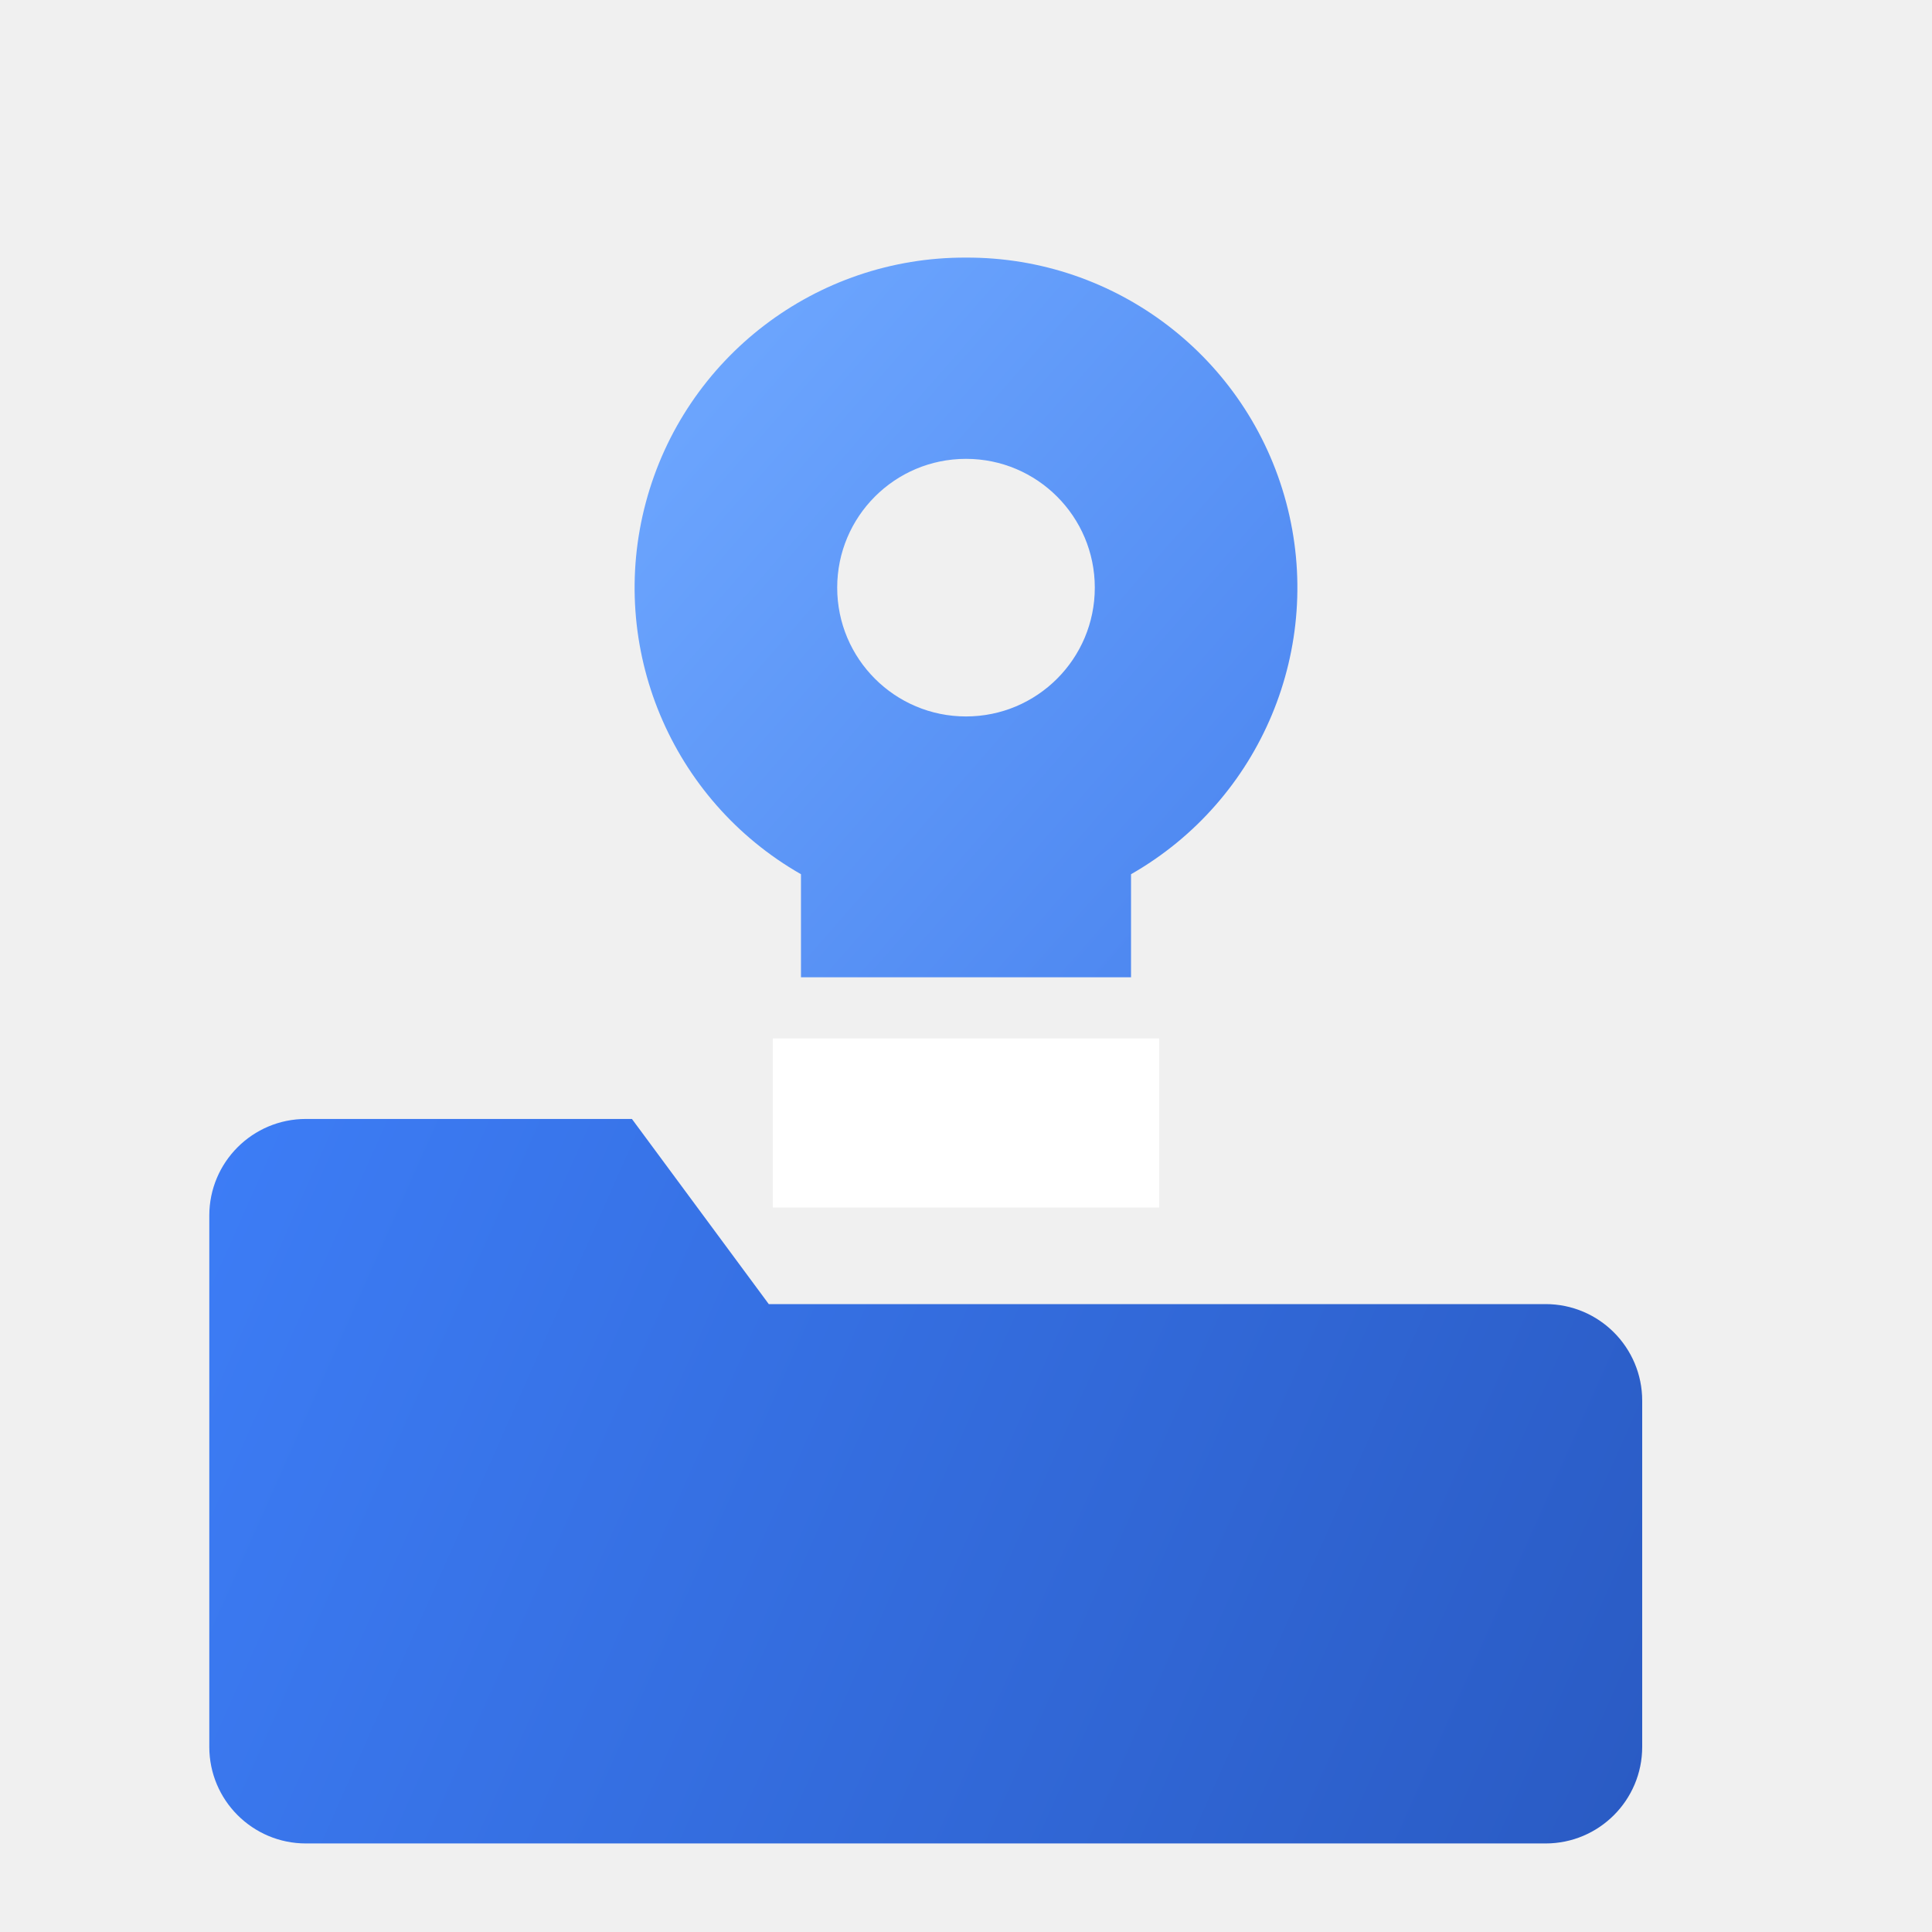
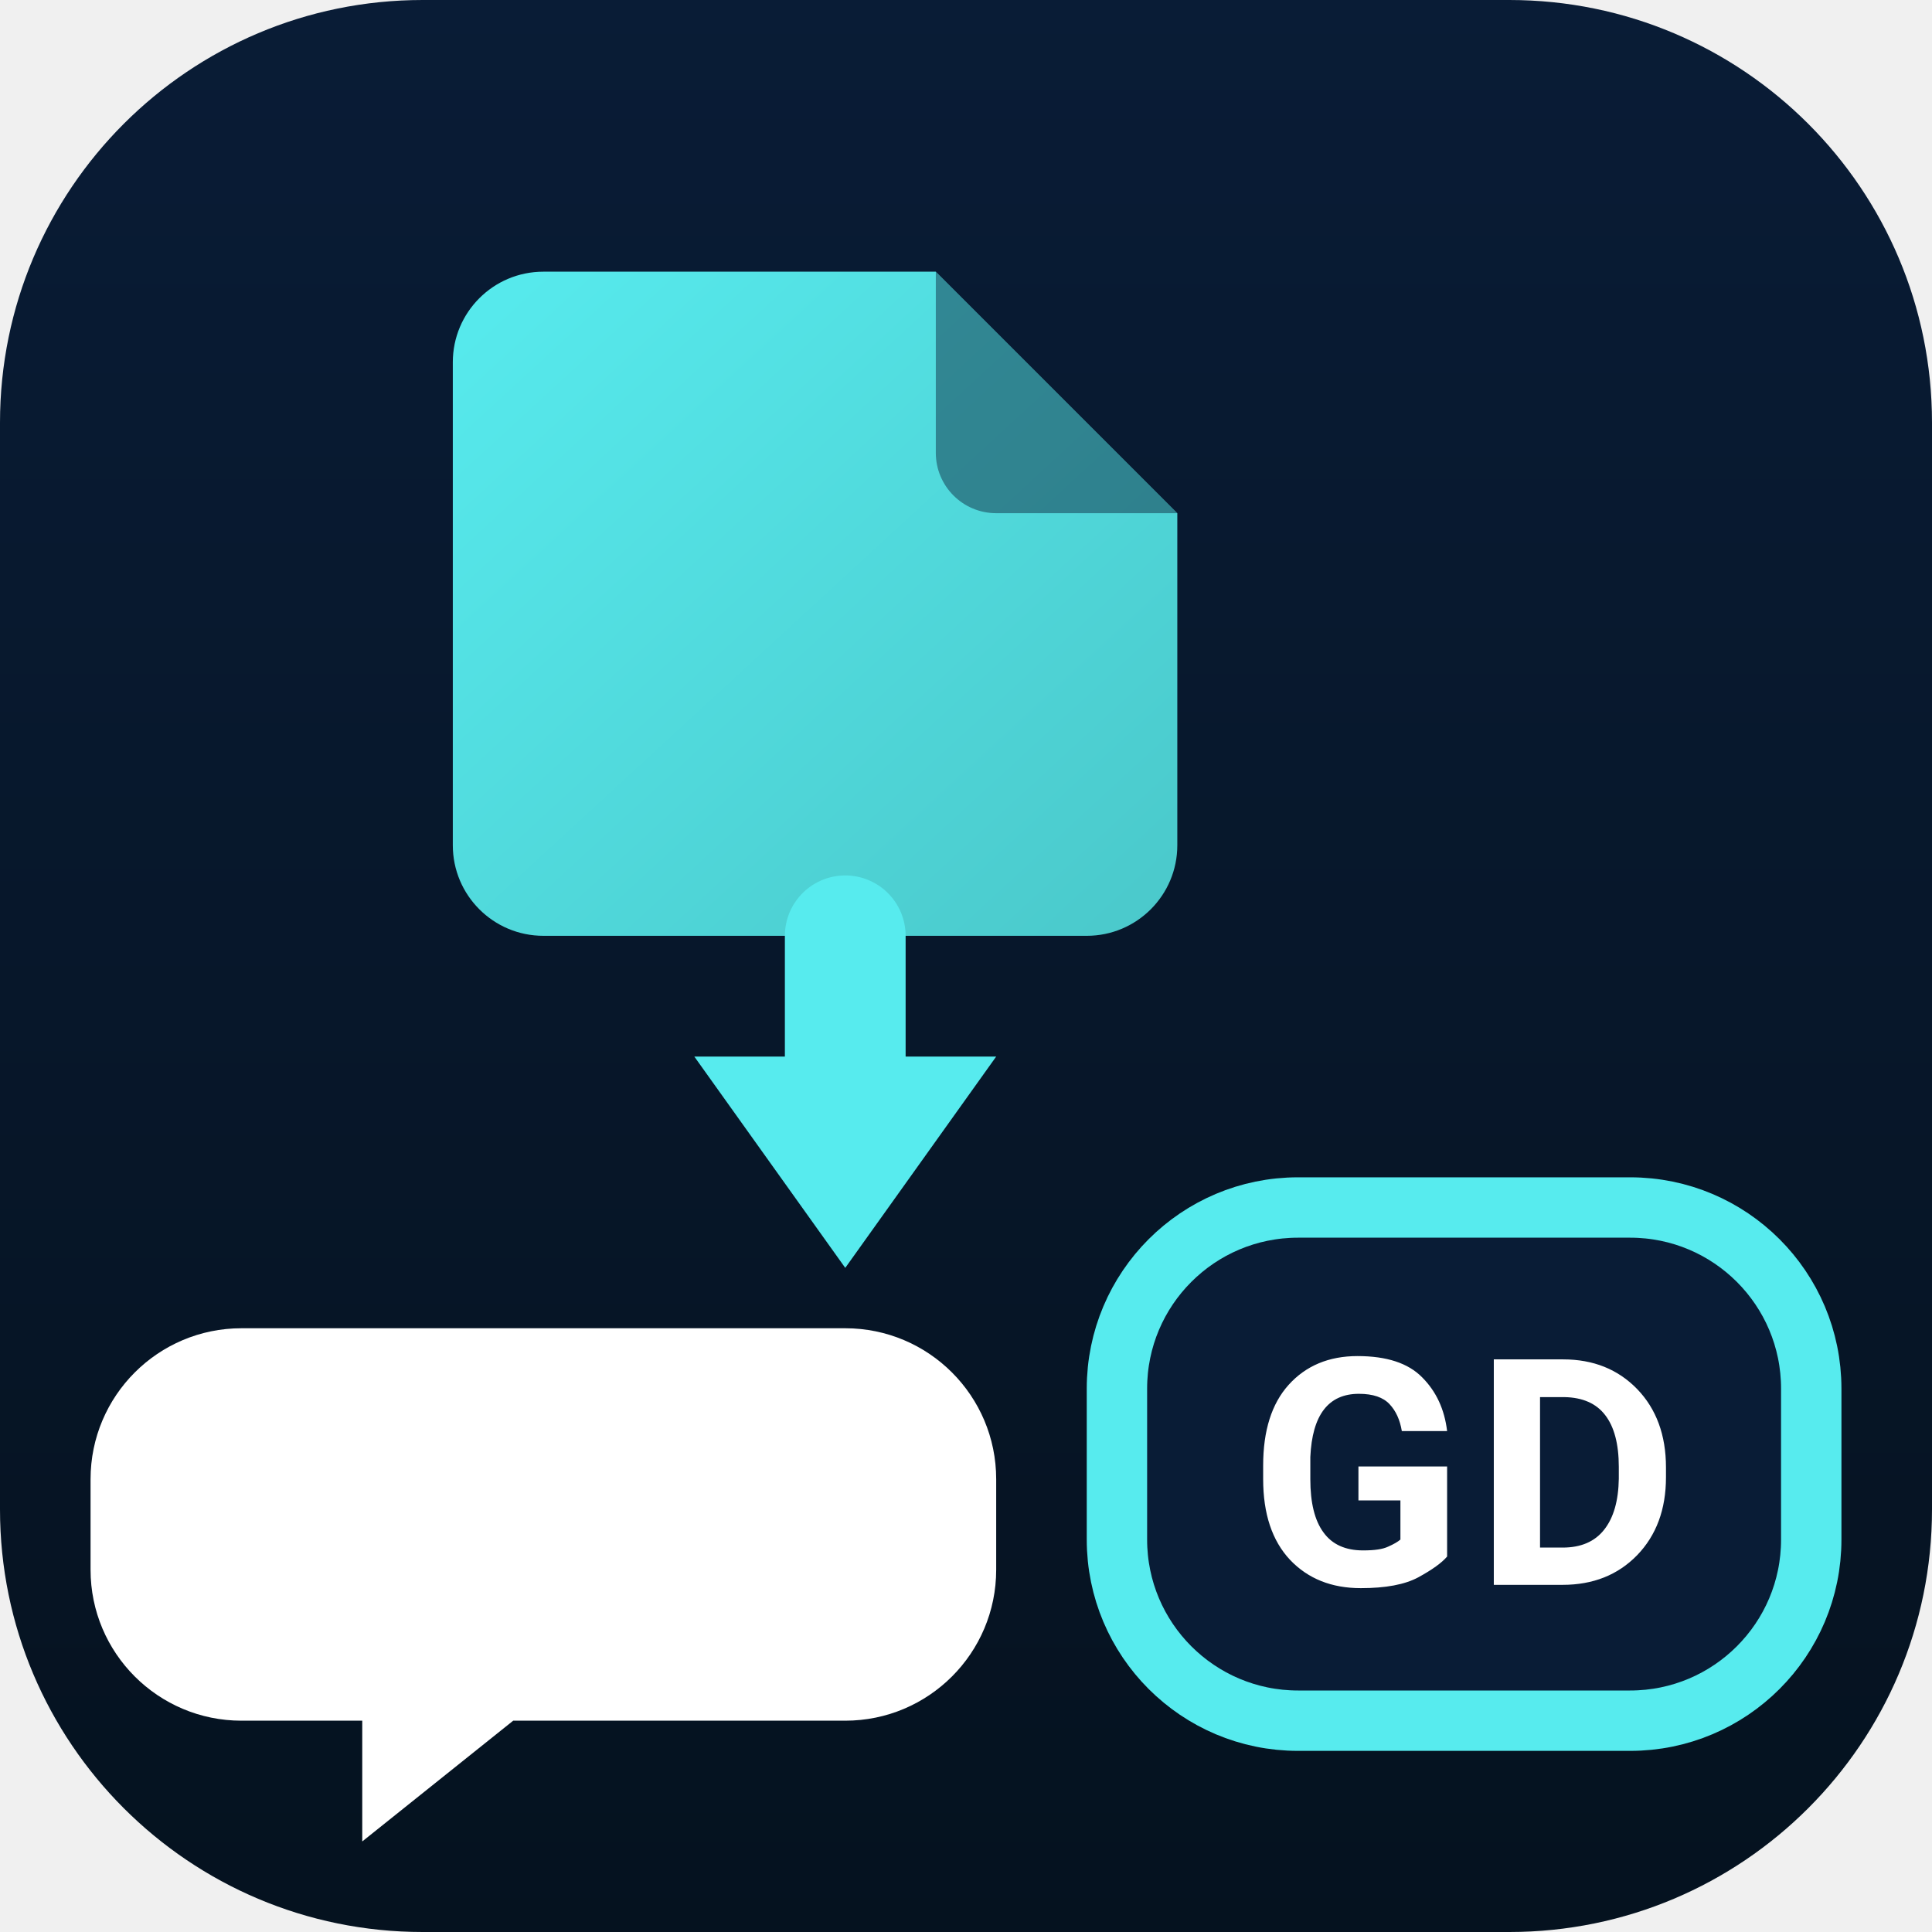
- <svg xmlns="http://www.w3.org/2000/svg" viewBox="0 0 24 24" width="64" height="64" role="img" aria-label="Google Drive accounts">
+ <svg xmlns="http://www.w3.org/2000/svg" viewBox="0 0 64 64" role="img" aria-label="Google Drive">
  <defs>
-     <linearGradient id="gd-tray" x1="3" y1="13" x2="21" y2="21" gradientUnits="userSpaceOnUse">
-       <stop offset="0" stop-color="#3D7DF6" />
-       <stop offset="1" stop-color="#2A5BC4" />
+     <linearGradient id="gd-plate" x1="0" y1="0" x2="0" y2="1">
+       <stop offset="0" stop-color="#091c36" />
+       <stop offset="1" stop-color="#05121f" />
    </linearGradient>
-     <linearGradient id="gd-key" x1="8" y1="4" x2="16" y2="11" gradientUnits="userSpaceOnUse">
-       <stop offset="0" stop-color="#6FA8FF" />
-       <stop offset="1" stop-color="#4C86F0" />
+     <linearGradient id="gd-file" x1="0" y1="0" x2="1" y2="1">
+       <stop offset="0" stop-color="#57ebee" />
+       <stop offset="1" stop-color="#4ac8ca" />
    </linearGradient>
  </defs>
-   <path fill="url(#gd-key)" d="M12 3.2a4.1 4.1 0 0 0-2.05 7.66v1.28h4.1v-1.28A4.1 4.1 0 0 0 12 3.2Zm-1.6 4.1a1.6 1.6 0 1 1 3.2 0 1.6 1.6 0 0 1-3.2 0Z" />
-   <path fill="#FFFFFF" d="M9.6 12.9h4.8v2.1H9.6z" />
-   <path fill="url(#gd-tray)" d="M2.6 15.1a1.2 1.2 0 0 1 1.2-1.2h4.05l1.7 2.3h9.65a1.2 1.2 0 0 1 1.2 1.2v4.3a1.2 1.2 0 0 1-1.2 1.2H3.8a1.2 1.2 0 0 1-1.2-1.2v-4.3Z" />
+   <rect width="64" height="64" rx="14" fill="url(#gd-plate)" />
+   <path d="M18 9h13l8 8v11a3 3 0 0 1-3 3H18a3 3 0 0 1-3-3V12a3 3 0 0 1 3-3Z" fill="url(#gd-file)" />
+   <path d="M31 9v6a2 2 0 0 0 2 2h6Z" fill="#091c36" opacity="0.45" />
+   <path d="M28 31v6" fill="none" stroke="#57ebee" stroke-width="4" stroke-linecap="round" />
+   <path d="M28 42l-5-7h10Z" fill="#57ebee" />
+   <path d="M8 44h20a5 5 0 0 1 5 5v3a5 5 0 0 1-5 5H17l-5 4v-4h-4a5 5 0 0 1-5-5v-3a5 5 0 0 1 5-5Z" fill="#ffffff" />
+   <rect x="37" y="40" width="23" height="17" rx="6" fill="#091c36" stroke="#57ebee" stroke-width="2" />
+   <text x="48.5" y="52.5" font-family="ui-sans-serif,-apple-system,Segoe UI,Roboto,sans-serif" font-size="10.5" font-weight="700" fill="#ffffff" text-anchor="middle" letter-spacing="0.3">GD</text>
</svg>
